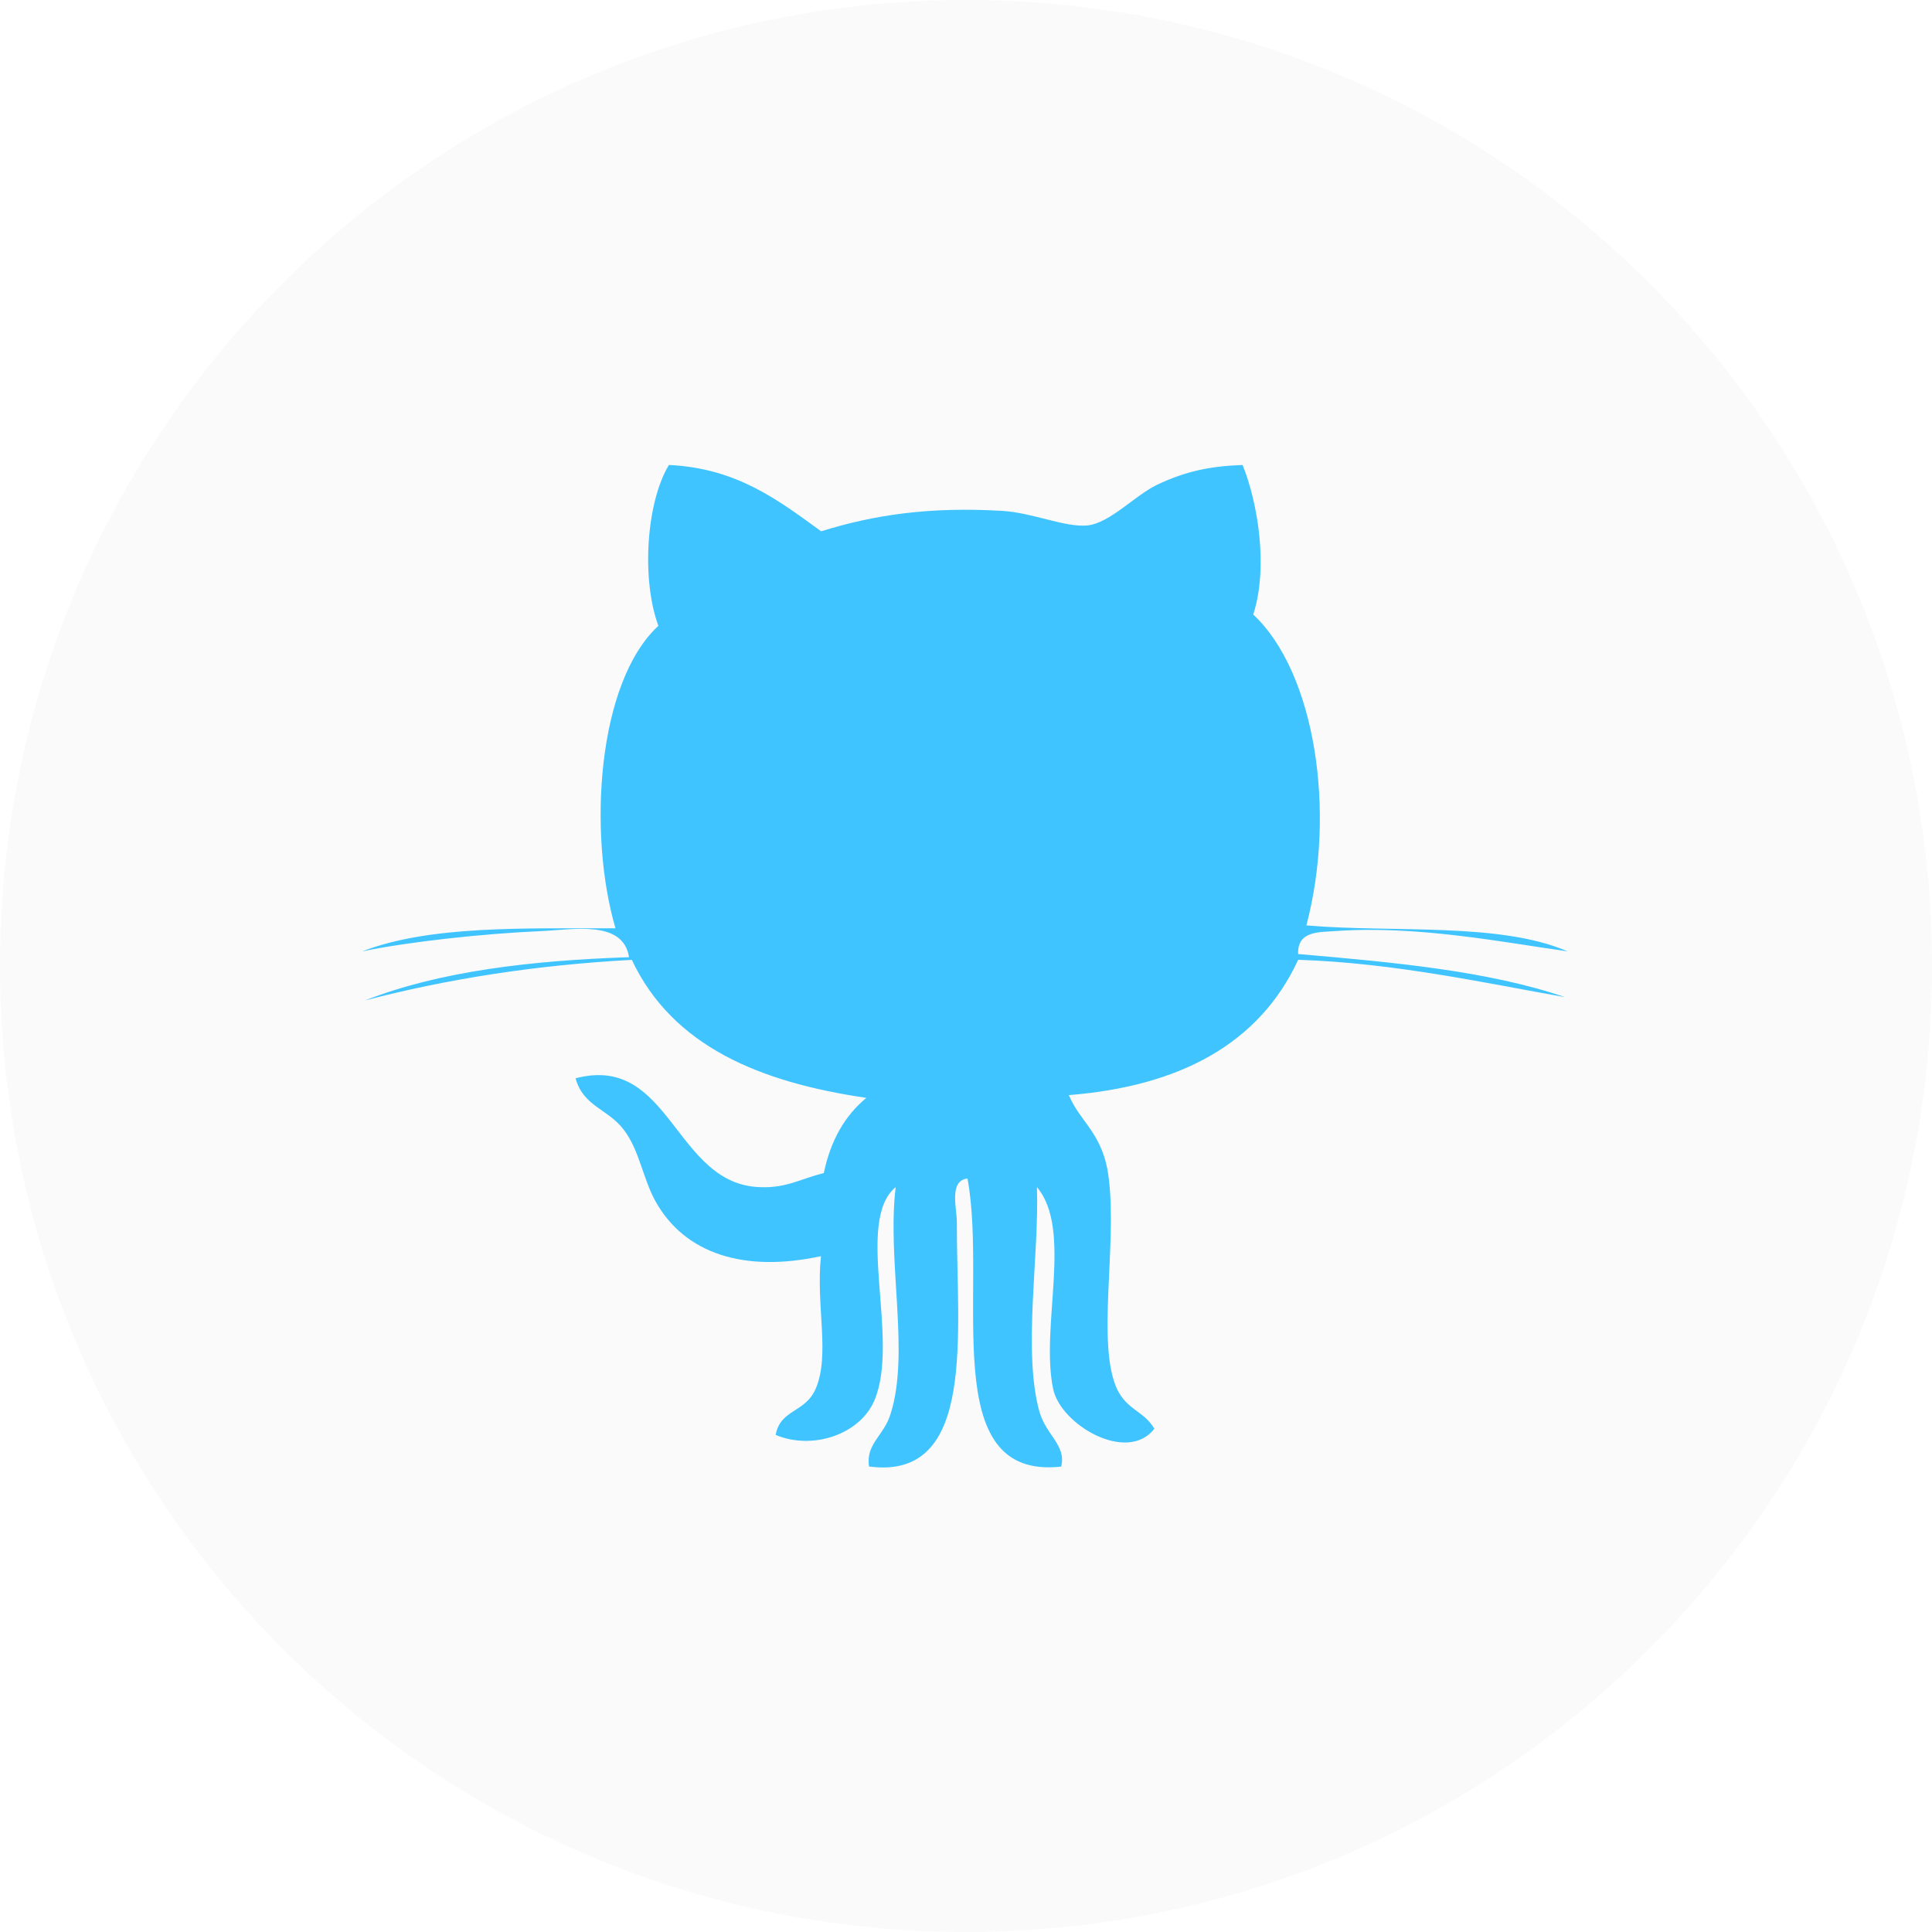
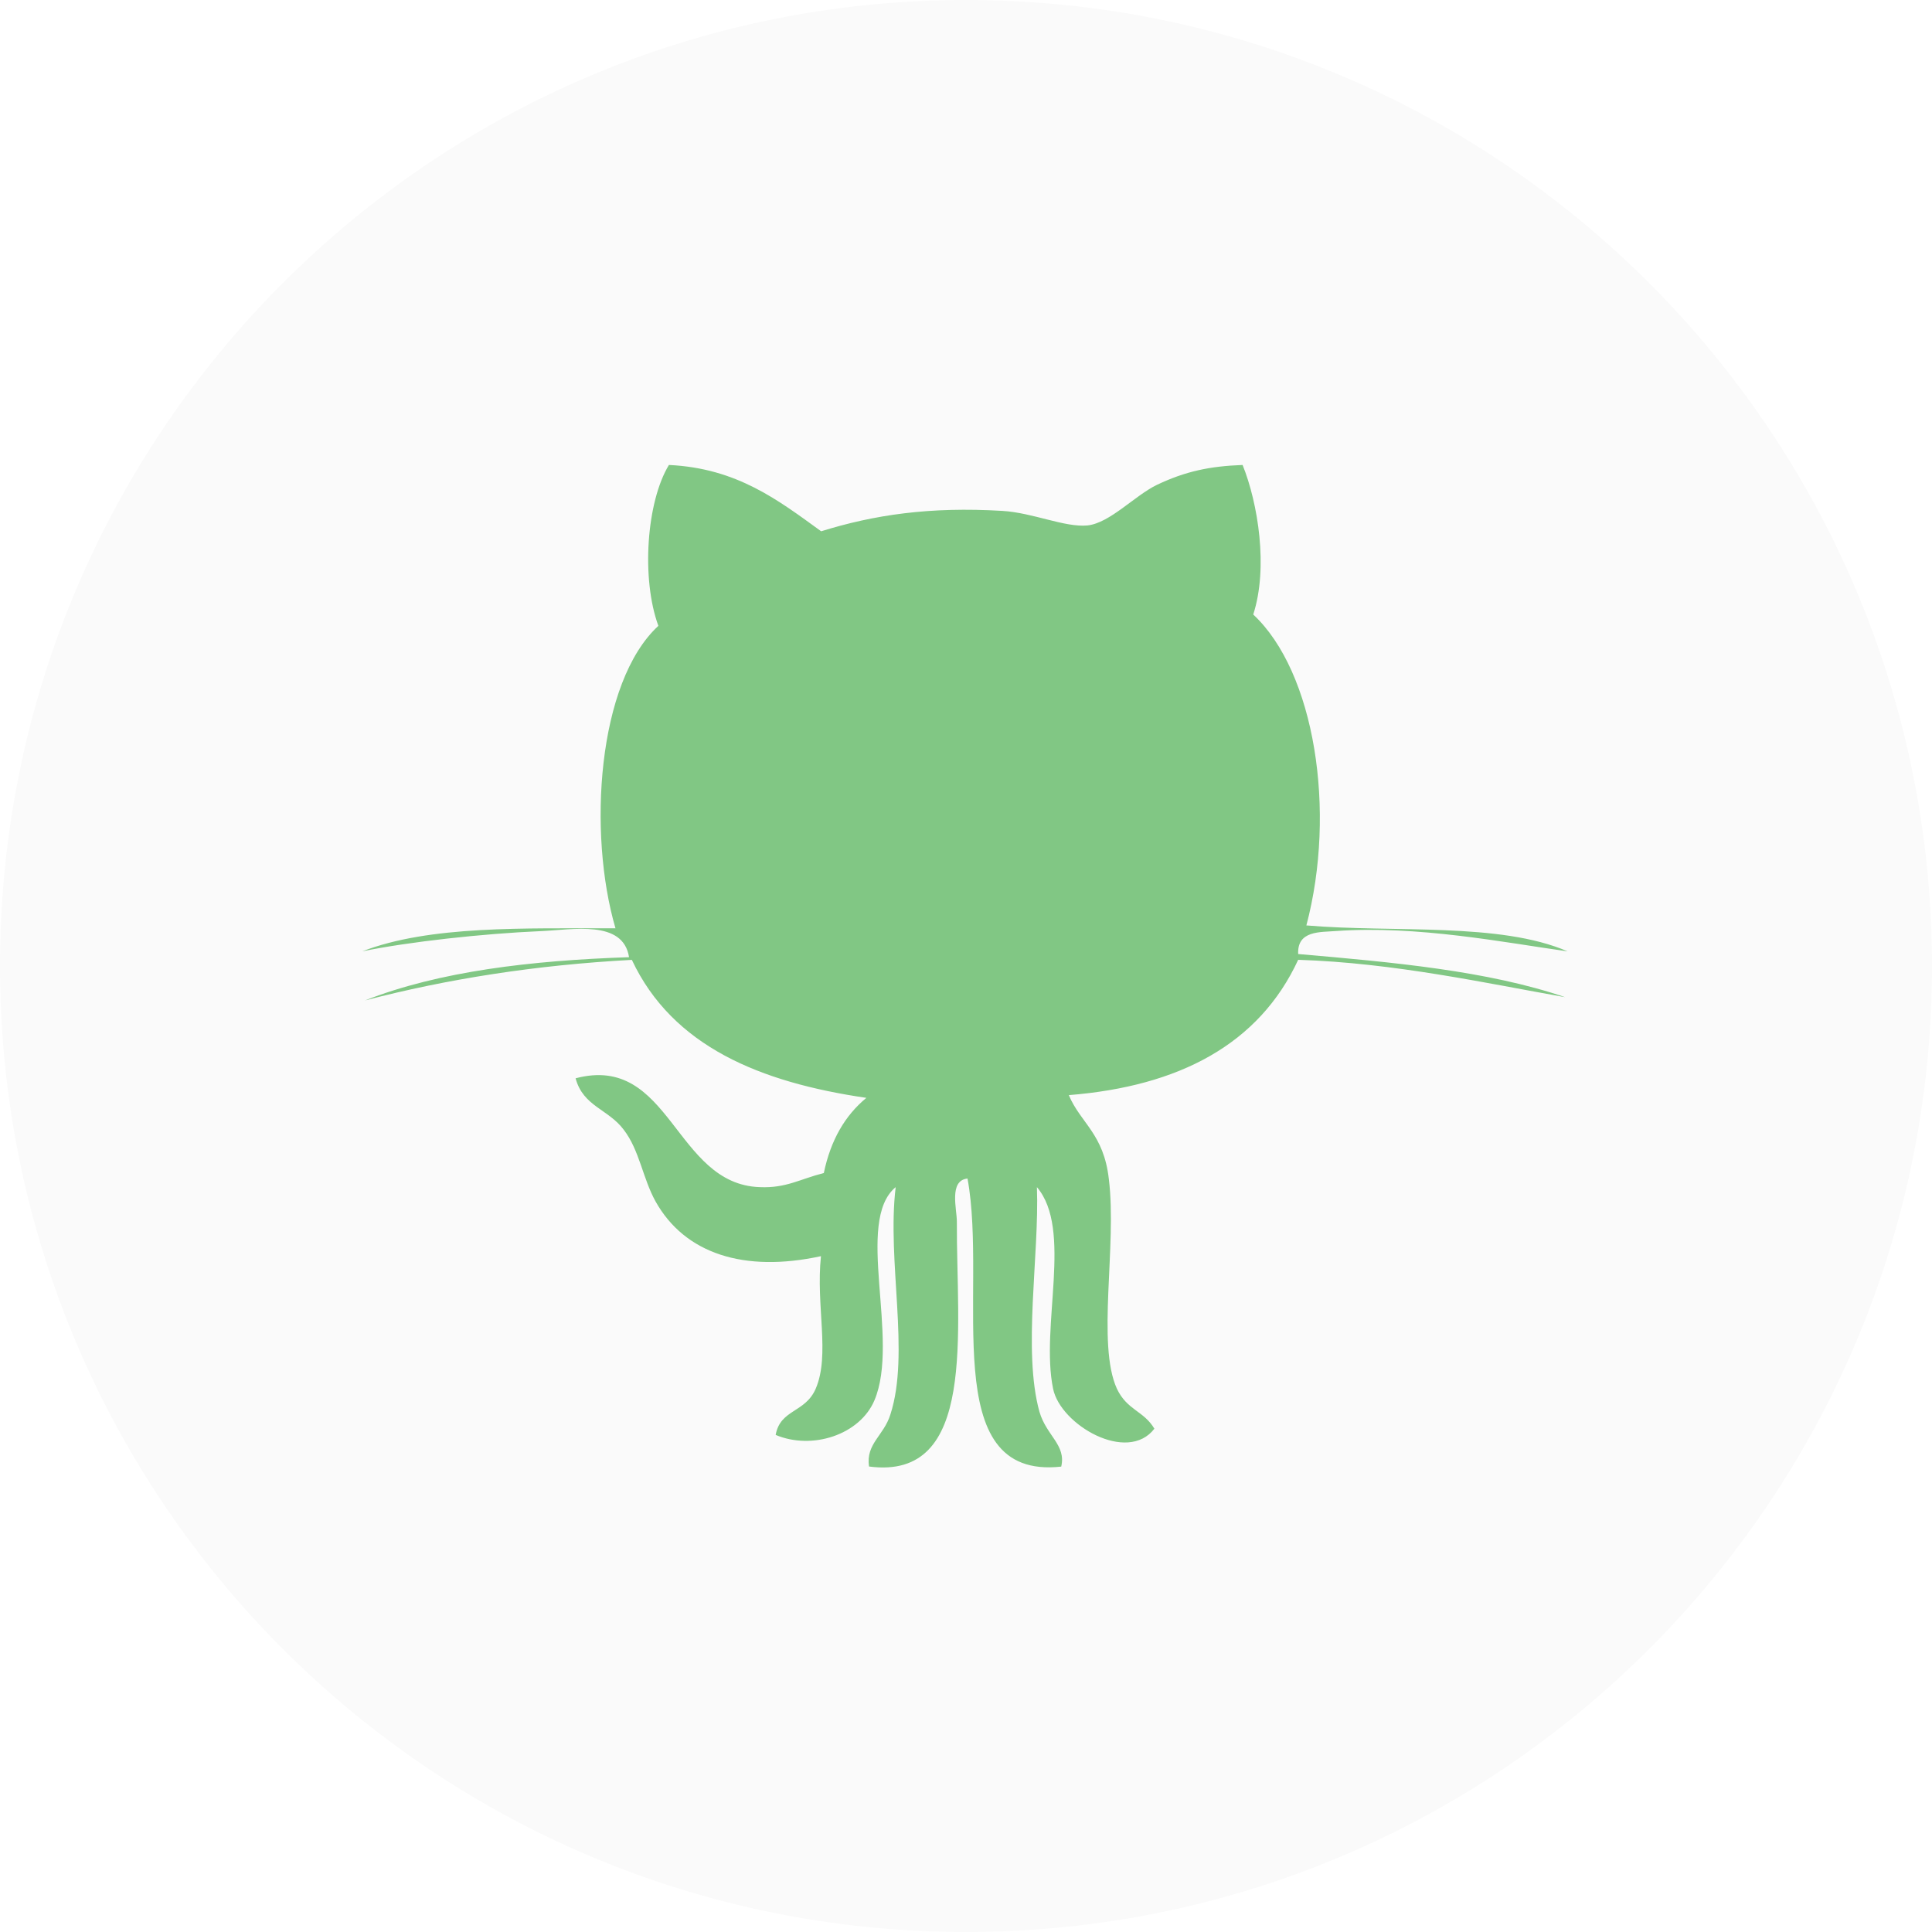
<svg xmlns="http://www.w3.org/2000/svg" width="96px" height="96px" viewBox="0 0 96 96" version="1.1">
  <defs />
  <g id="Page-1" stroke="none" stroke-width="1" fill="none" fill-rule="evenodd">
    <g id="github" fill-rule="nonzero">
      <g id="github-logo" fill="#FAFAFA">
        <path d="M48,0 C21.489,0 0,21.49 0,48 C0,74.51 21.489,96 48,96 C74.509,96 96,74.51 96,48 C96,21.49 74.509,0 48,0 Z" id="Shape" />
      </g>
-       <g id="github-big-logo" transform="translate(18, 23)" fill="#40C4FF">
+       <g id="github-big-logo" transform="translate(18, 23)" fill="#81C784">
        <path d="M43.744,0.104 C44.512,2.013 45.026,5.207 44.273,7.535 C47.332,10.388 48.415,17.305 46.913,22.984 C51.298,23.355 56.516,22.816 59.895,24.273 C56.741,23.831 52.423,22.973 48.373,23.263 C47.604,23.325 46.449,23.23 46.506,24.405 C51.233,24.814 55.912,25.236 59.771,26.549 C55.925,25.872 51.285,24.844 46.506,24.692 C44.56,28.893 40.589,30.978 35.109,31.416 C35.695,32.81 36.843,33.327 37.098,35.588 C37.507,38.904 36.486,43.785 37.499,46.007 C38.009,47.079 38.825,47.095 39.361,47.991 C38.021,49.74 34.694,47.802 34.328,46.007 C33.684,42.902 35.316,38.092 33.524,35.988 C33.649,39.367 32.808,44.12 33.649,47.149 C33.998,48.346 34.984,48.795 34.732,49.875 C28.493,50.566 31.101,41.129 30.075,35.561 C29.139,35.655 29.548,37.082 29.546,37.702 C29.521,43.151 30.572,50.587 25.181,49.87 C25.016,48.736 25.912,48.346 26.242,47.288 C27.232,44.239 26.06,39.673 26.506,35.988 C24.45,37.688 26.731,43.552 25.451,46.581 C24.719,48.303 22.346,49.063 20.542,48.3 C20.776,47.014 22.006,47.214 22.531,46.007 C23.259,44.315 22.533,41.898 22.793,39.418 C18.982,40.247 16.029,39.299 14.574,36.698 C13.933,35.542 13.778,34.156 12.992,33.135 C12.226,32.109 10.976,31.979 10.601,30.58 C15.331,29.332 15.508,35.848 19.753,35.988 C21.061,36.045 21.732,35.593 22.935,35.287 C23.279,33.642 23.99,32.429 25.049,31.552 C19.778,30.783 15.42,28.999 13.396,24.695 C8.6,24.952 4.21,25.648 0.132,26.712 C3.833,25.261 8.375,24.727 13.257,24.562 C12.962,22.686 10.447,23.201 8.889,23.266 C5.972,23.393 2.311,23.796 0,24.272 C3.359,22.976 8.046,23.138 12.583,23.127 C11.2,18.404 11.677,10.897 14.714,8.098 C13.856,5.754 14.123,1.937 15.238,0.104 C18.625,0.264 20.671,1.856 22.803,3.399 C25.435,2.581 28.193,2.17 31.809,2.386 C33.329,2.478 34.904,3.215 36.035,3.109 C37.15,2.99 38.38,1.629 39.484,1.093 C40.899,0.421 42.109,0.164 43.744,0.104 Z" id="Github__x28_alt_x29__3_" />
      </g>
    </g>
  </g>
</svg>
